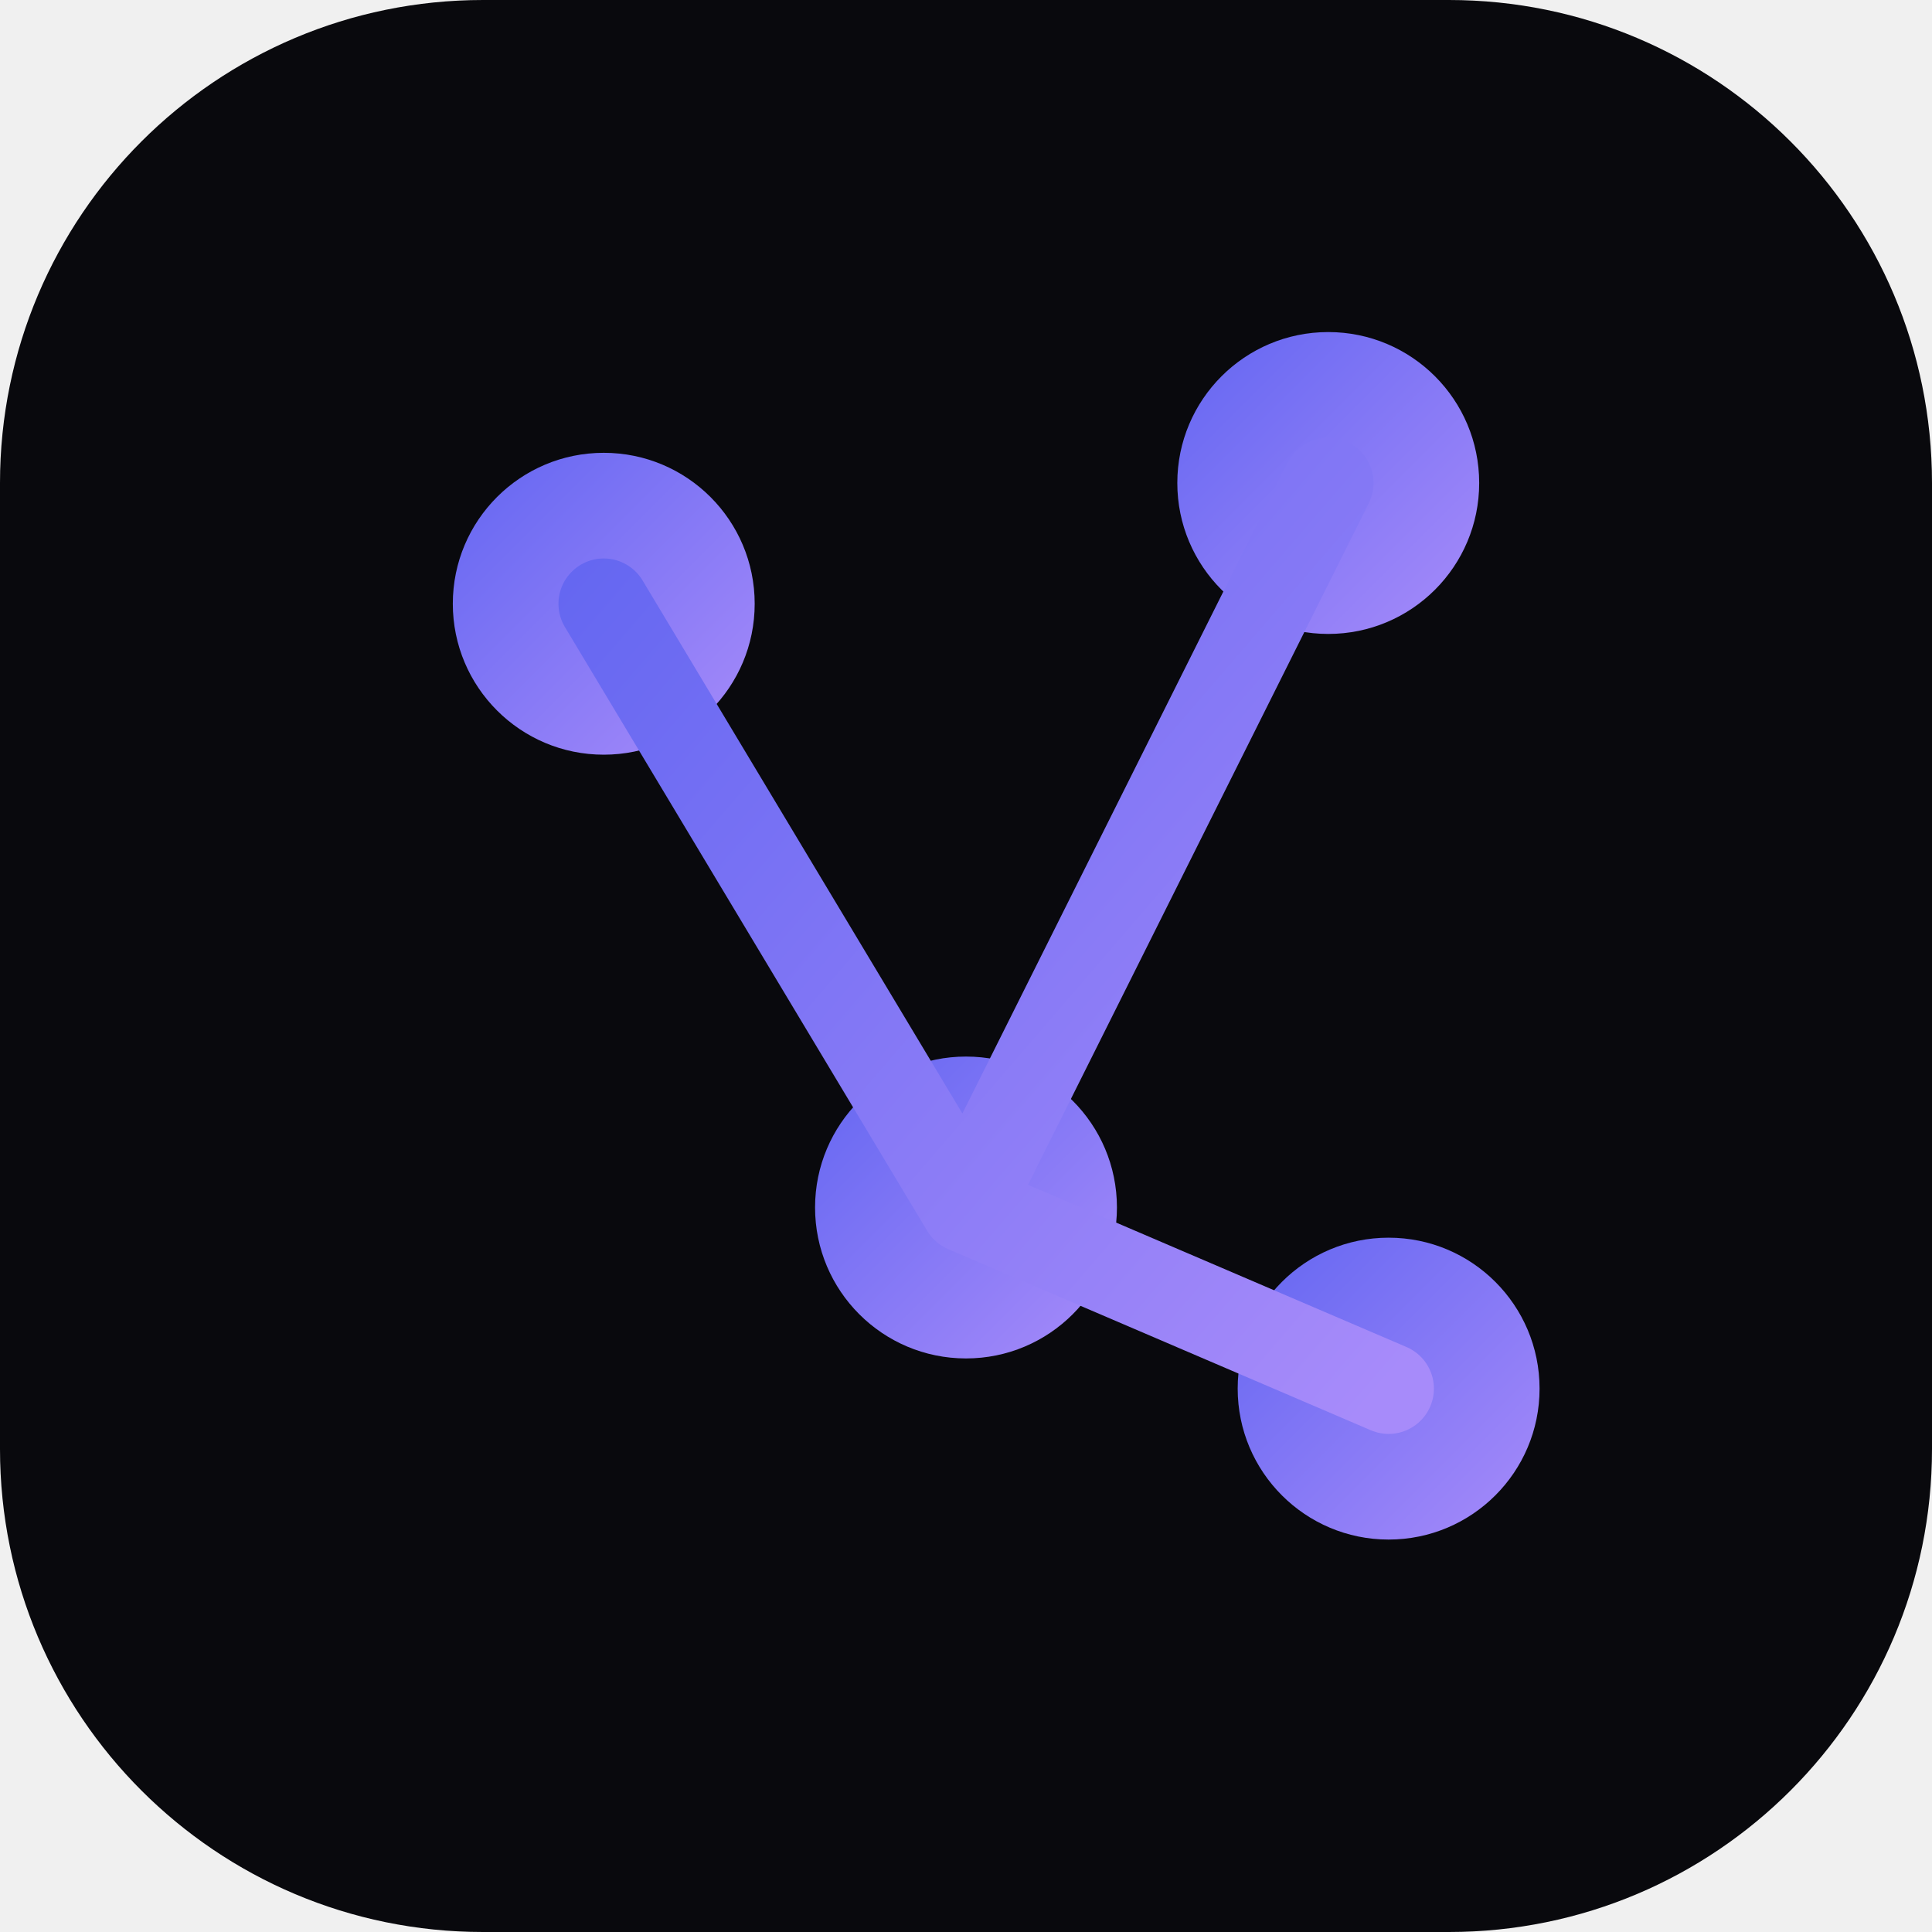
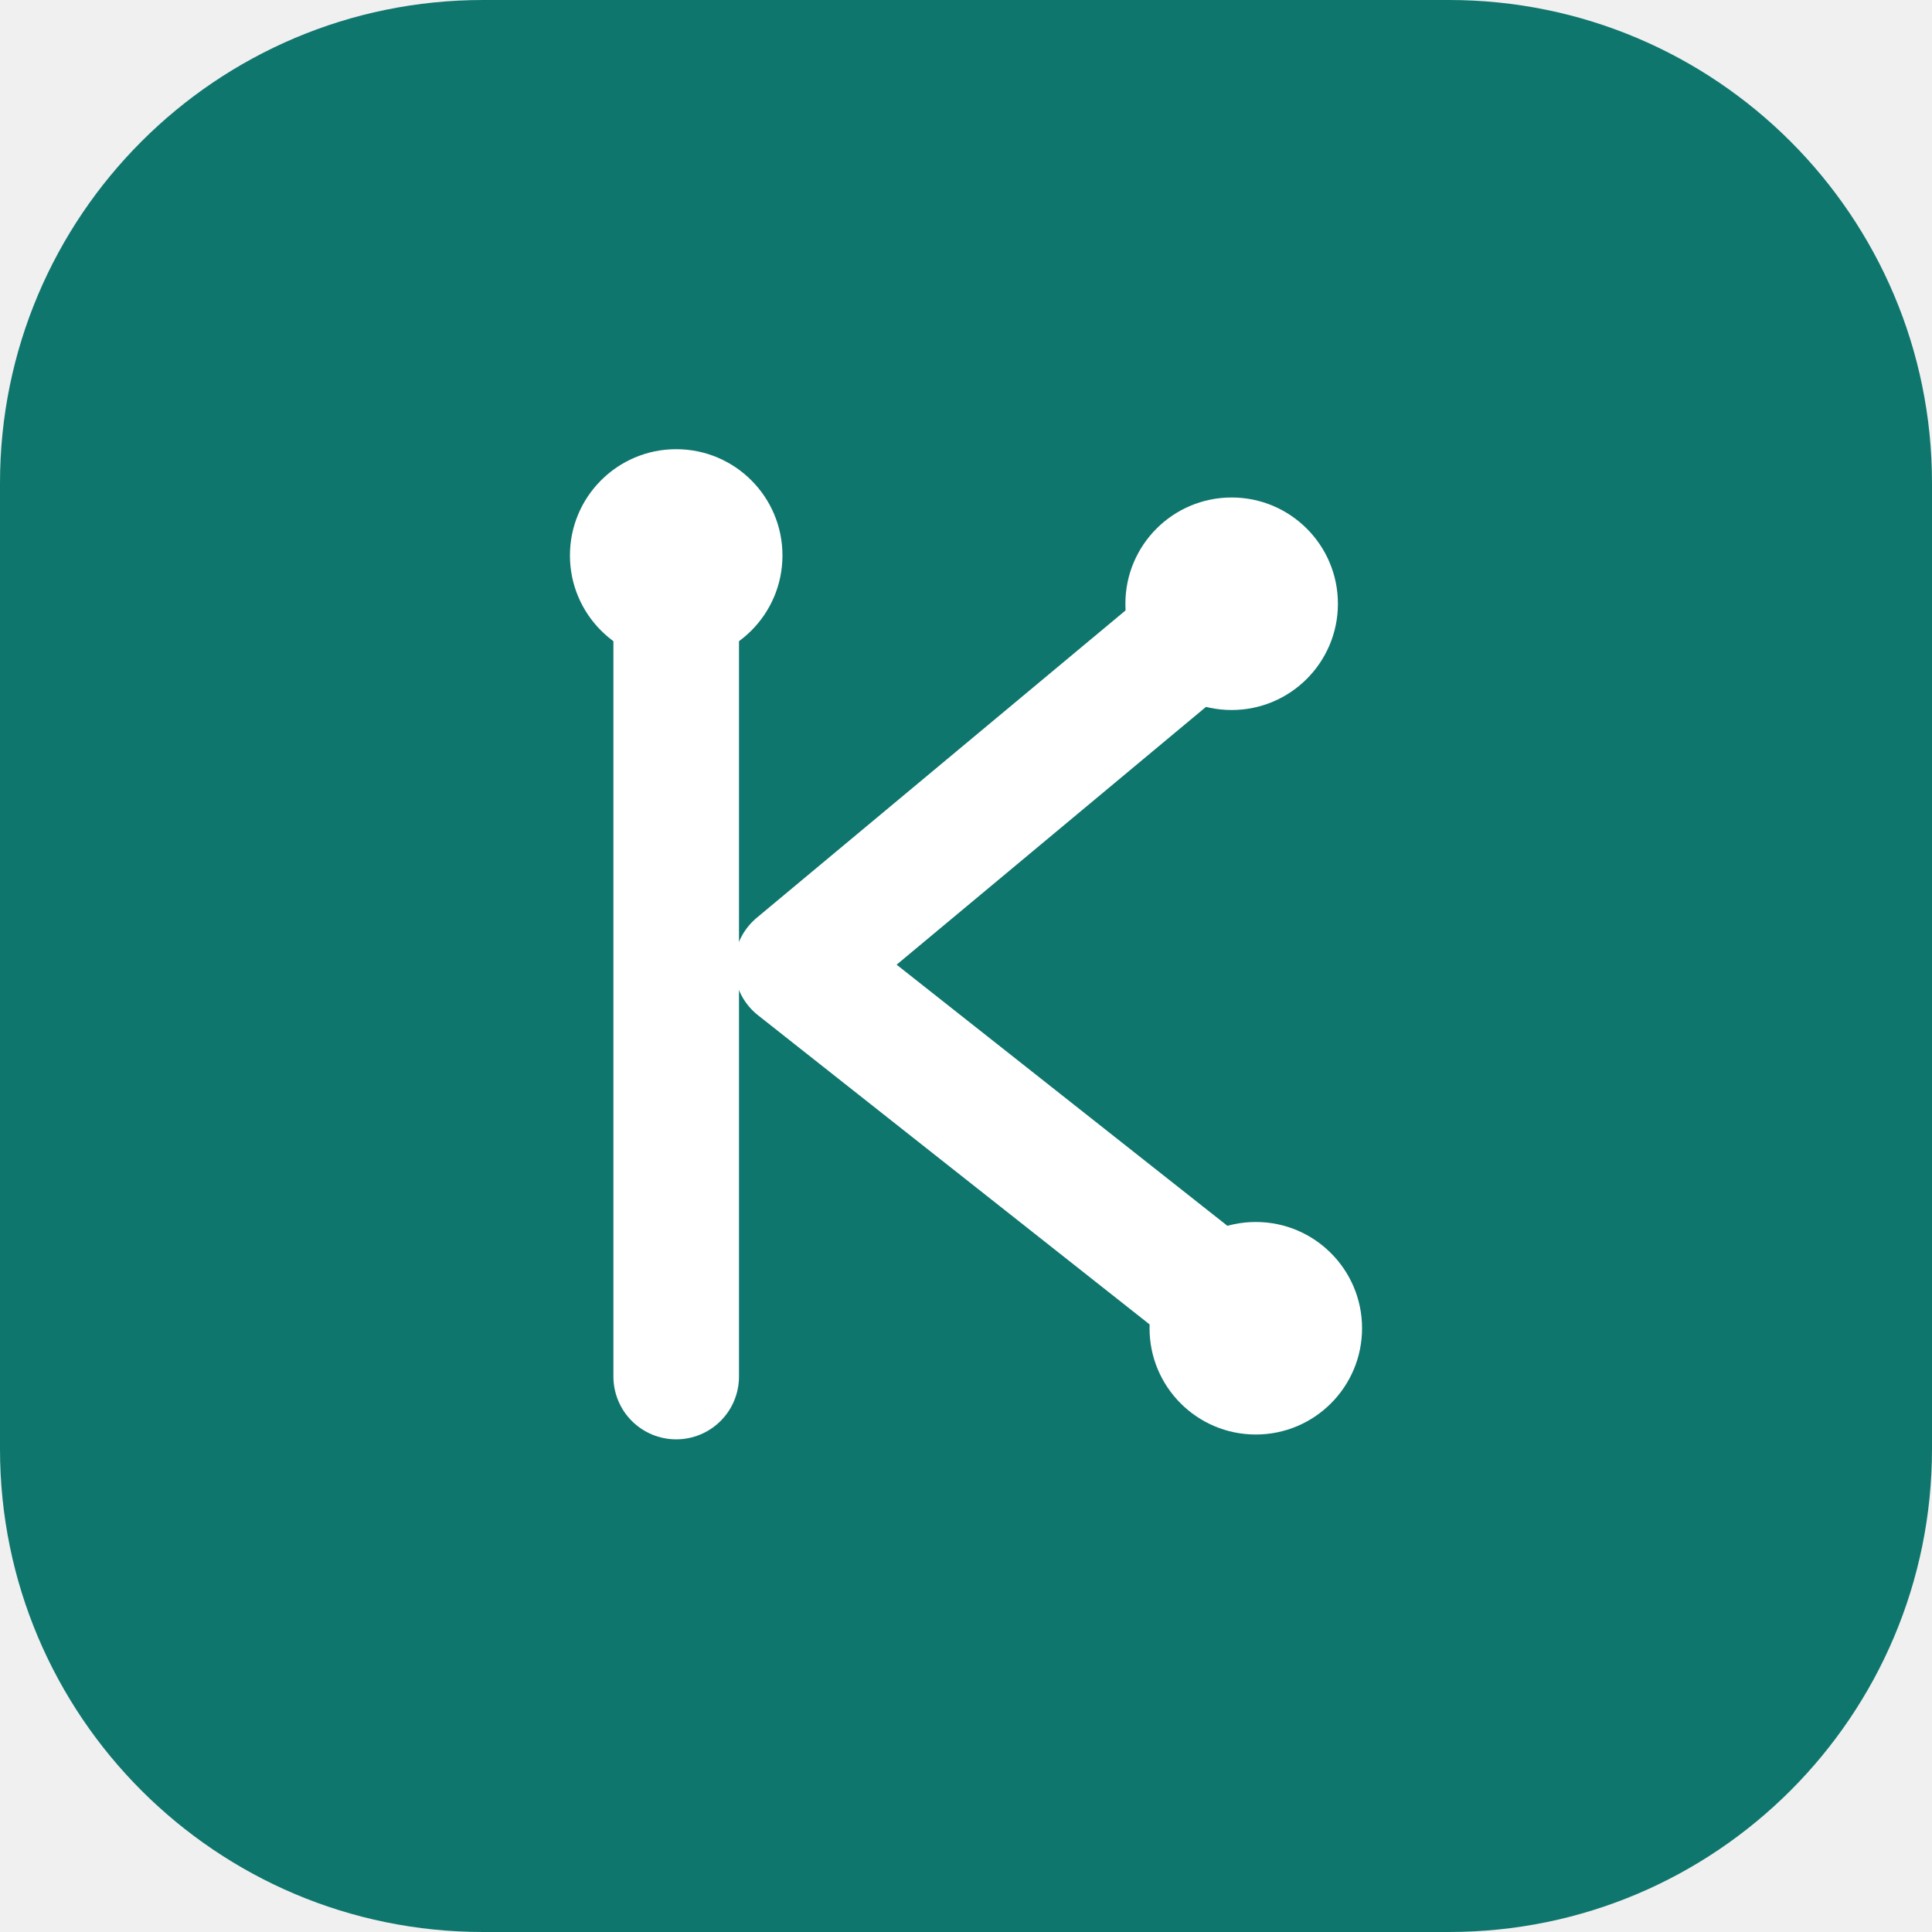
- <svg xmlns="http://www.w3.org/2000/svg" viewBox="0 0 64 64">
-   <defs>
-     <linearGradient id="g" x1="0" y1="0" x2="1" y2="1">
-       <stop offset="0" stop-color="#6366f1" />
-       <stop offset="1" stop-color="#a78bfa" />
-     </linearGradient>
-   </defs>
-   <rect width="64" height="64" rx="16" fill="#09090d" />
-   <g fill="none" stroke="url(#g)" stroke-width="3" stroke-linecap="round">
-     <circle cx="20" cy="20" r="5" fill="url(#g)" stroke="none" />
-     <circle cx="44" cy="16" r="5" fill="url(#g)" stroke="none" />
-     <circle cx="32" cy="40" r="5" fill="url(#g)" stroke="none" />
-     <circle cx="46" cy="46" r="5" fill="url(#g)" stroke="none" />
-     <path d="M20 20 L32 40 M44 16 L32 40 M32 40 L46 46" />
+ <svg xmlns="http://www.w3.org/2000/svg" viewBox="0 0 40 40">
+   <rect width="40" height="40" rx="10" fill="#0f766e" />
+   <g fill="none" stroke="#ffffff" stroke-width="2.6" stroke-linecap="round" stroke-linejoin="round">
+     <path d="M14 11.5v17" />
+     <path d="M25.5 12.5 16.5 20l9.5 7.5" />
  </g>
+   <circle cx="14" cy="11.5" r="2.2" fill="#ffffff" />
+   <circle cx="25.5" cy="12.5" r="2.2" fill="#ffffff" />
+   <circle cx="26" cy="27.5" r="2.2" fill="#ffffff" />
</svg>
